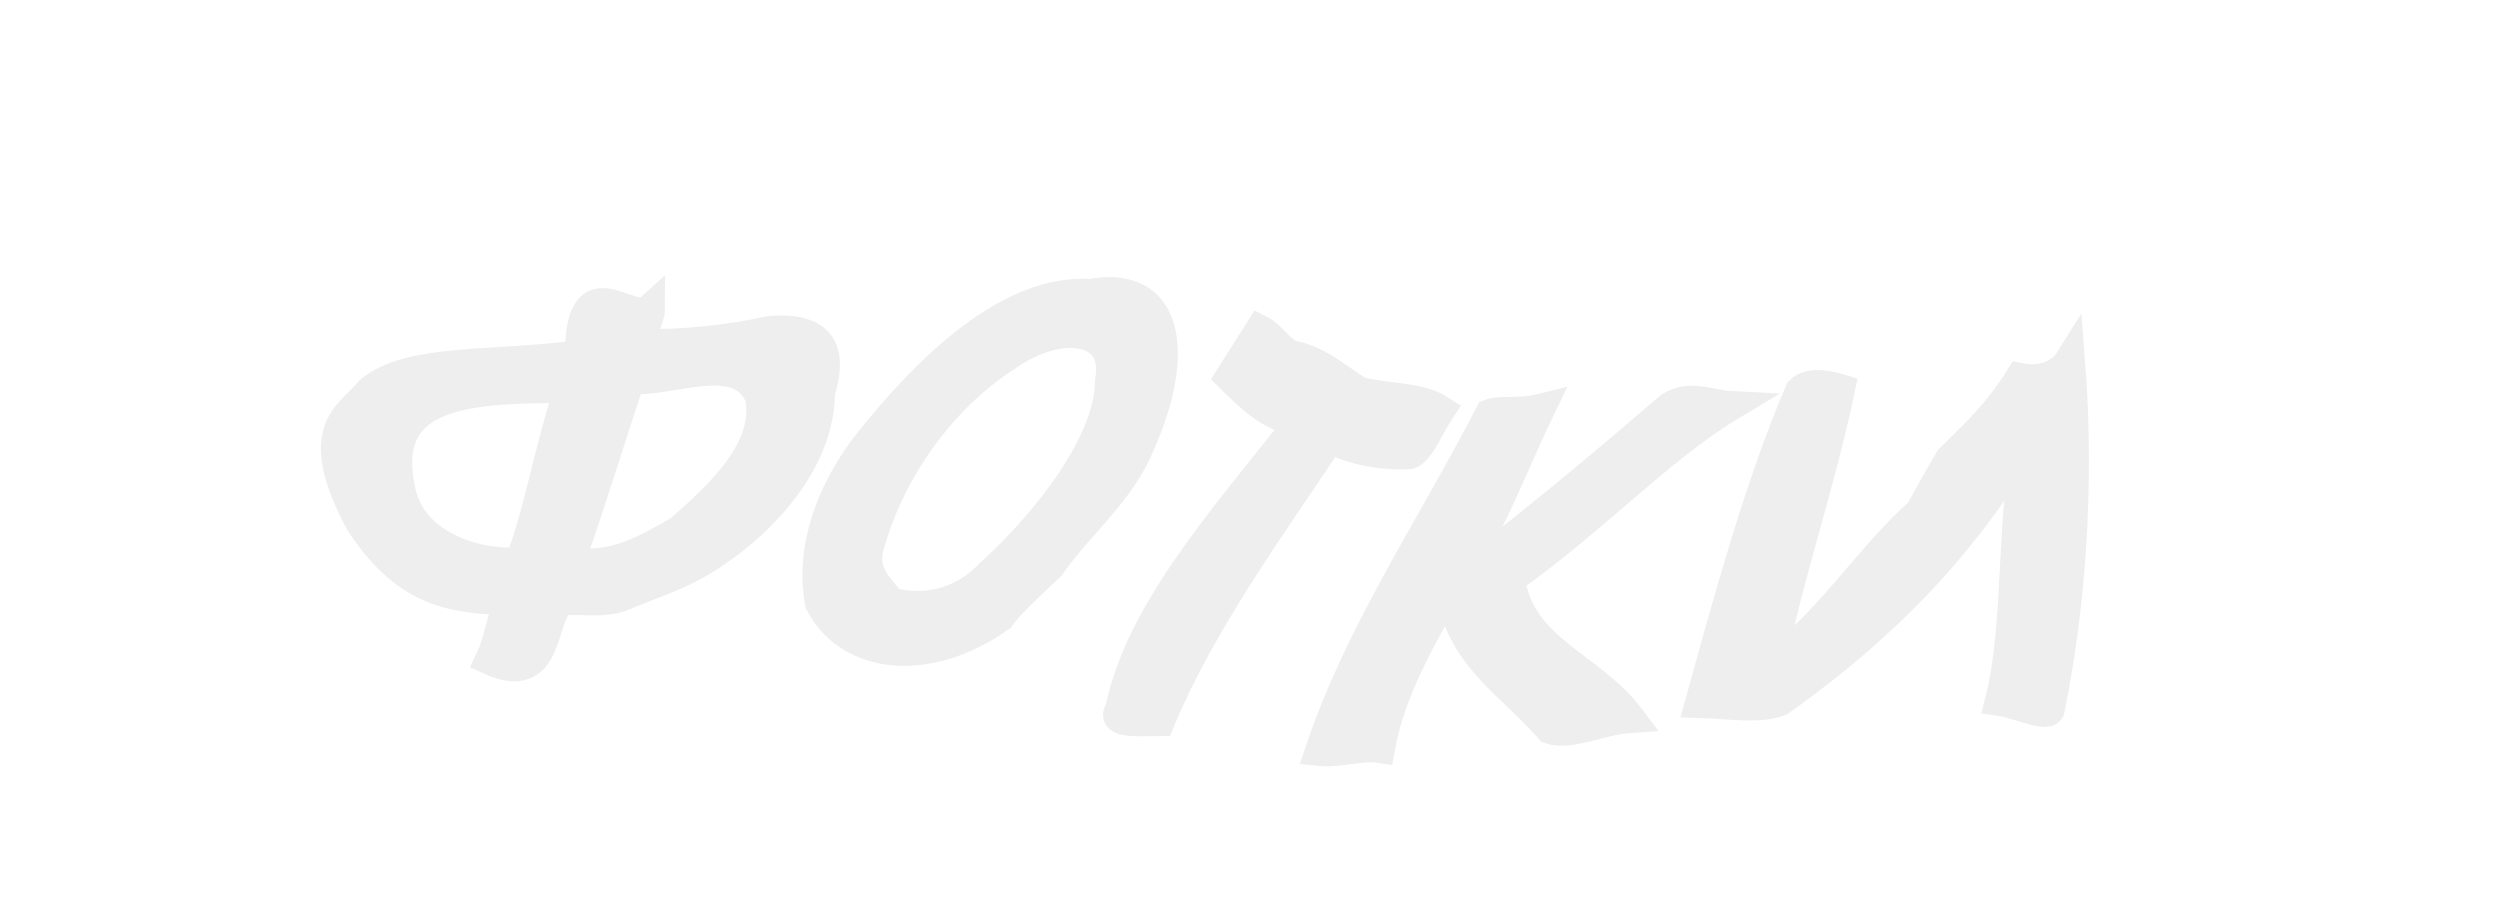
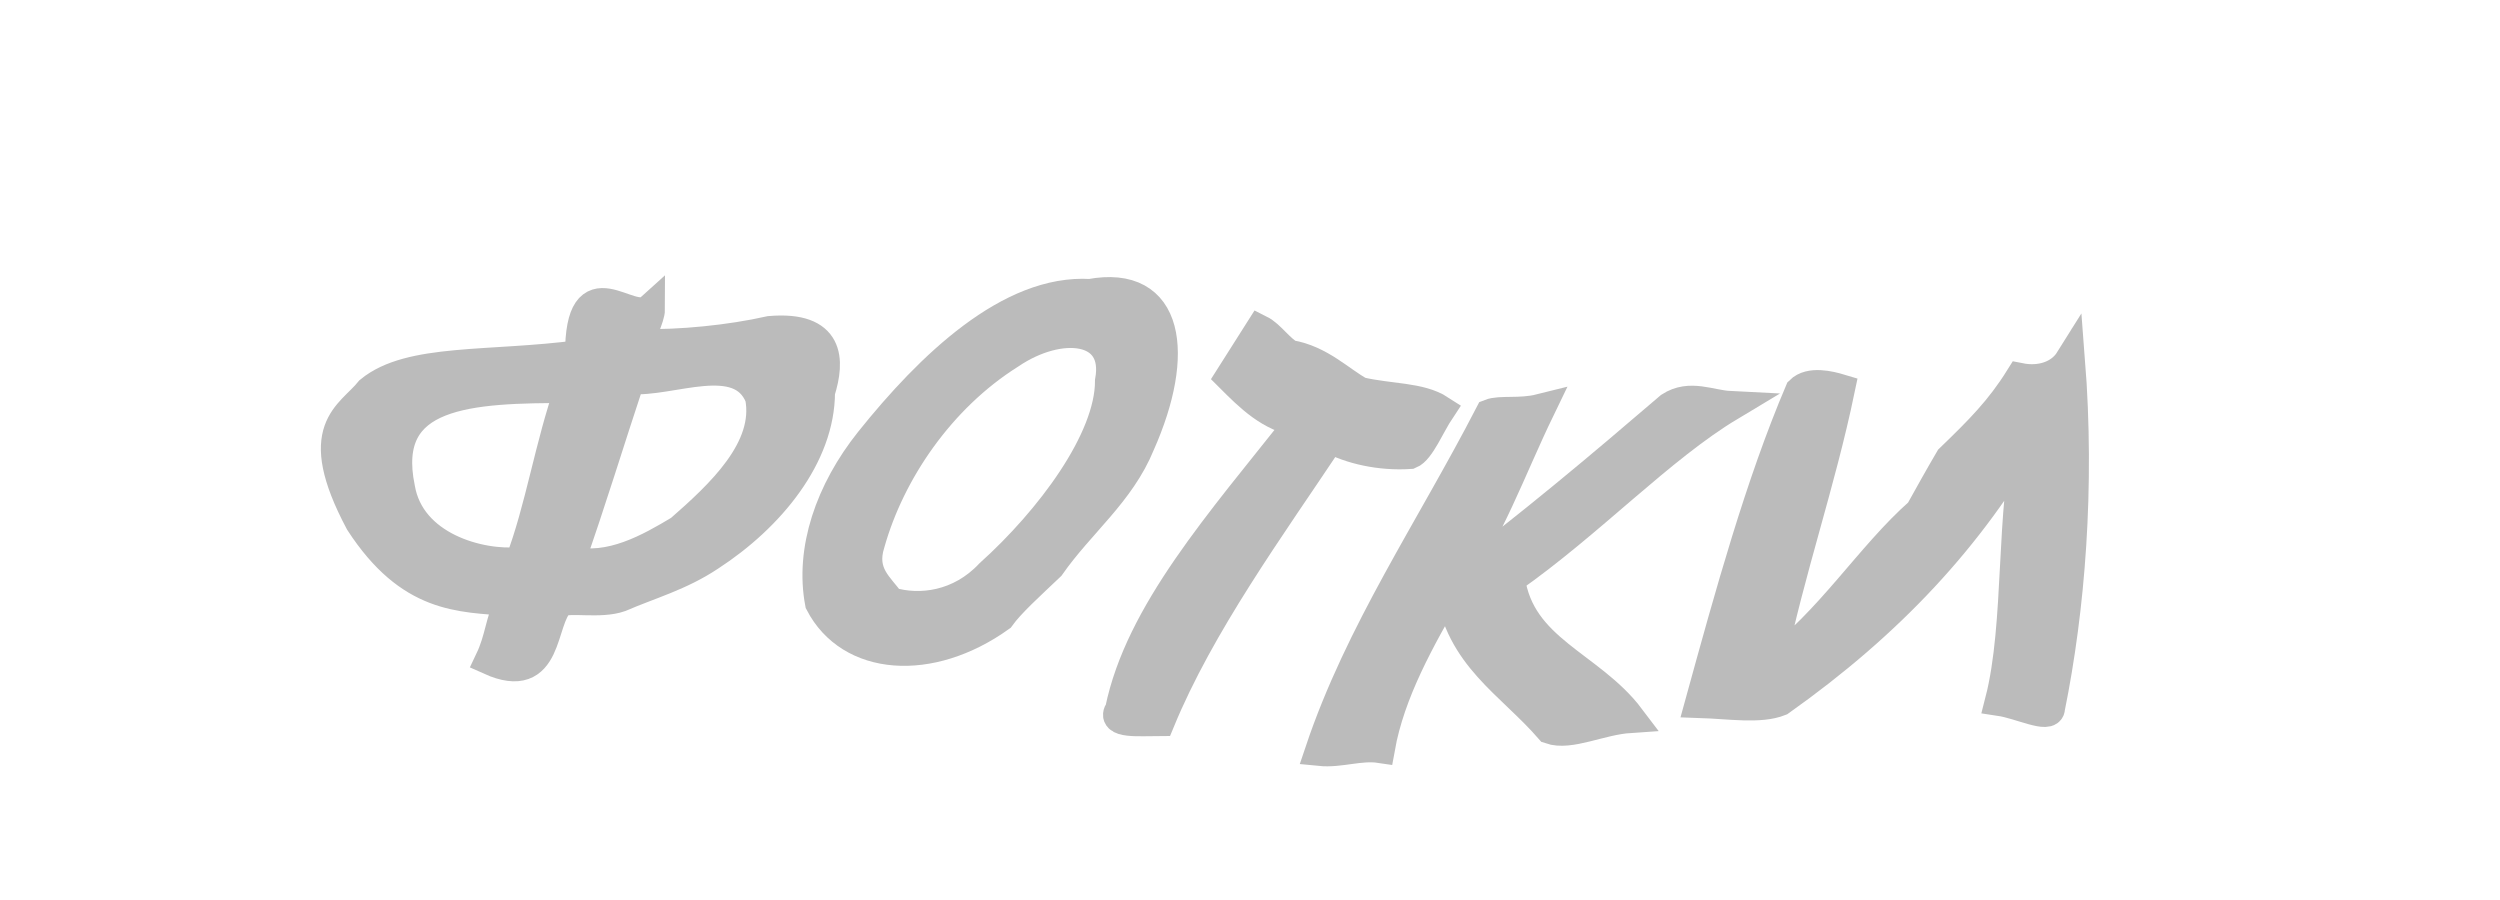
<svg xmlns="http://www.w3.org/2000/svg" width="100" height="36">
-   <g style="stroke-miterlimit:10;stroke-width:3px" transform="scale(0.4 0.4) translate(15 -40)" fill="#eee" stroke="#eee" stroke-width="2">
+   <g style="stroke-miterlimit:10;stroke-width:3px" transform="scale(0.4 0.4) translate(15 -40)" fill="#bbb" stroke="#bbb" stroke-width="2">
    <path d="M62,73.1c-4,0.9-9,1.4-13,1.3c0-0.9,1-2.6,1-3.5c-2,1.8-7-4.8-7,4.6c-9,1.2-17,0.3-21,3.6c-2,2.5-6,3.7-1,13.1c5,7.7,10,7.5,15,7.9c-1,2.1-1,3.8-2,5.9c6,2.7,5-4,7-5.8c1-0.5,4,0.2,6-0.5c3-1.3,6-2.1,9-4.1c6-3.9,11-10,11-16.4C68,76,68,72.6,62,73.1C62,73.1,62,73.1,62,73.1z M37,96.2c-4,0.4-11-1.5-12-7.4c-2-9.7,7-10,17-10C40,84.4,39,91,37,96.2L37,96.2z M53,93c-3,1.8-7,4.1-11,3.1c2-5.6,4-12.2,6-18.2c4,0.4,11-3.1,13,1.8C62,84.9,57,89.5,53,93L53,93z" />
    <path d="M94,69.4c-8-0.5-16,7.2-22,14.7c-4,5-6,10.9-5,16.2c3,5.8,11,6.4,18,1.4c1-1.4,3-3.2,5-5.1c3-4.3,7-7.3,9-12.2C103,75.4,102,67.9,94,69.4L94,69.4z M84,97.4c-3,3.2-7,3.7-10,2.8c-1-1.5-3-2.8-2-5.9c2-7.1,7-14.5,14-18.9c5-3.4,11-2.8,10,2.7C96,84,90,92,84,97.4L84,97.4z" />
    <path d="M108,77.7c2,2,4,4,7,4.5c-8,10.1-16,19.1-18,28.8c-1,1.4,2,1.1,4,1.1c4-9.7,11-19.3,17-28.3c2,1.1,5,1.8,8,1.6c1-0.4,2-2.9,3-4.4c-2-1.3-5-1.1-8-1.8c-2-1.1-4-3.2-7-3.7c-1-0.5-2-2-3-2.5C110,74.6,109,76.1,108,77.7L108,77.7z" />
    <path d="M158,80.6c-2-0.1-4-1.2-6,0.1c-7,6-14,11.9-22,17.9c4-5.6,6-11.5,9-17.7c-2,0.5-4,0.1-5,0.5c-6,11.6-13,21.8-17,33.7c2,0.2,4-0.6,6-0.3c1-5.6,4-10.9,7-16.1c1,7,6,9.6,10,14.2c2,0.7,5-0.9,8-1.1c-4-5.3-11-6.8-12-13.9C144,92.3,151,84.8,158,80.6L158,80.6z" />
    <path d="M187,77.8c-2,3.2-4,5.2-7,8.1c-1,1.7-2,3.5-3,5.3c-5,4.4-9,11-15,15.4c2-9.7,5-18.1,7-27.7c-1-0.3-3-0.8-4,0.2c-4,9.4-7,20.3-10,31.2c3,0.1,6,0.6,8-0.2c11-7.8,19-16.4,25-26.9c-2,7.8-1,19.1-3,26.9c2,0.3,5,1.8,5,0.7c2-9.9,3-22,2-34.8C191,77.6,189,78.2,187,77.8L187,77.8z" />
  </g>
</svg>
